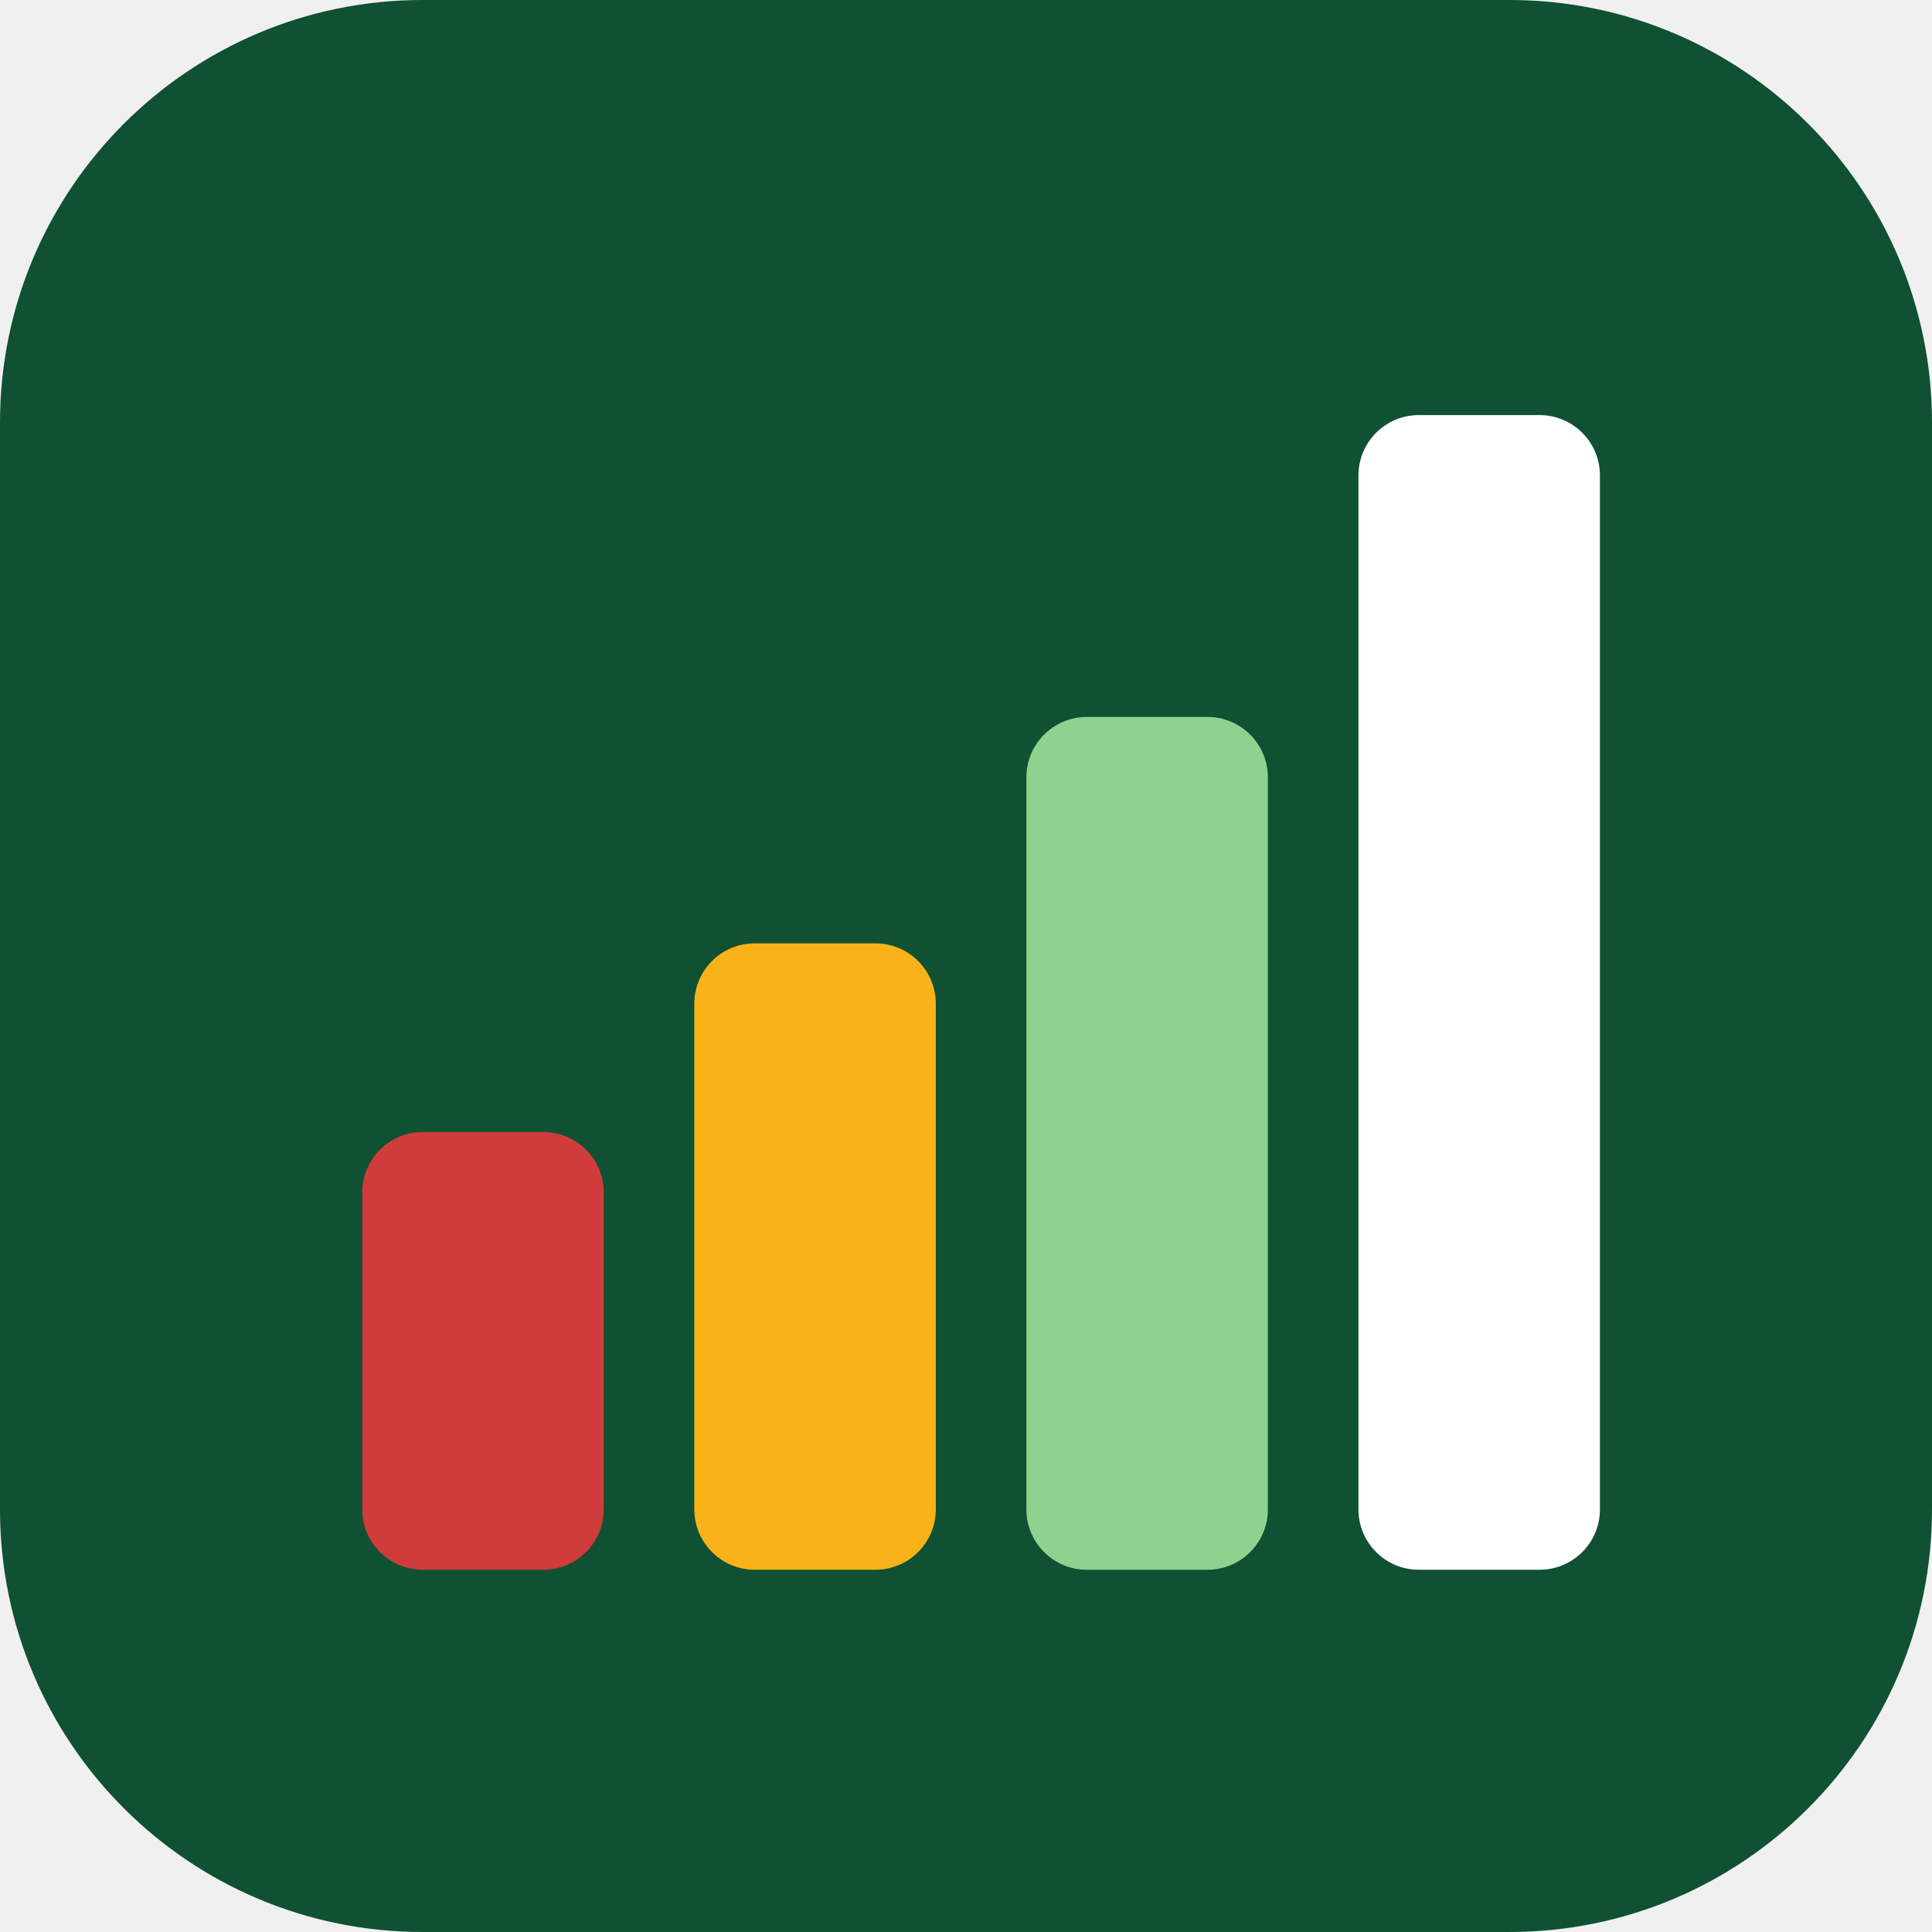
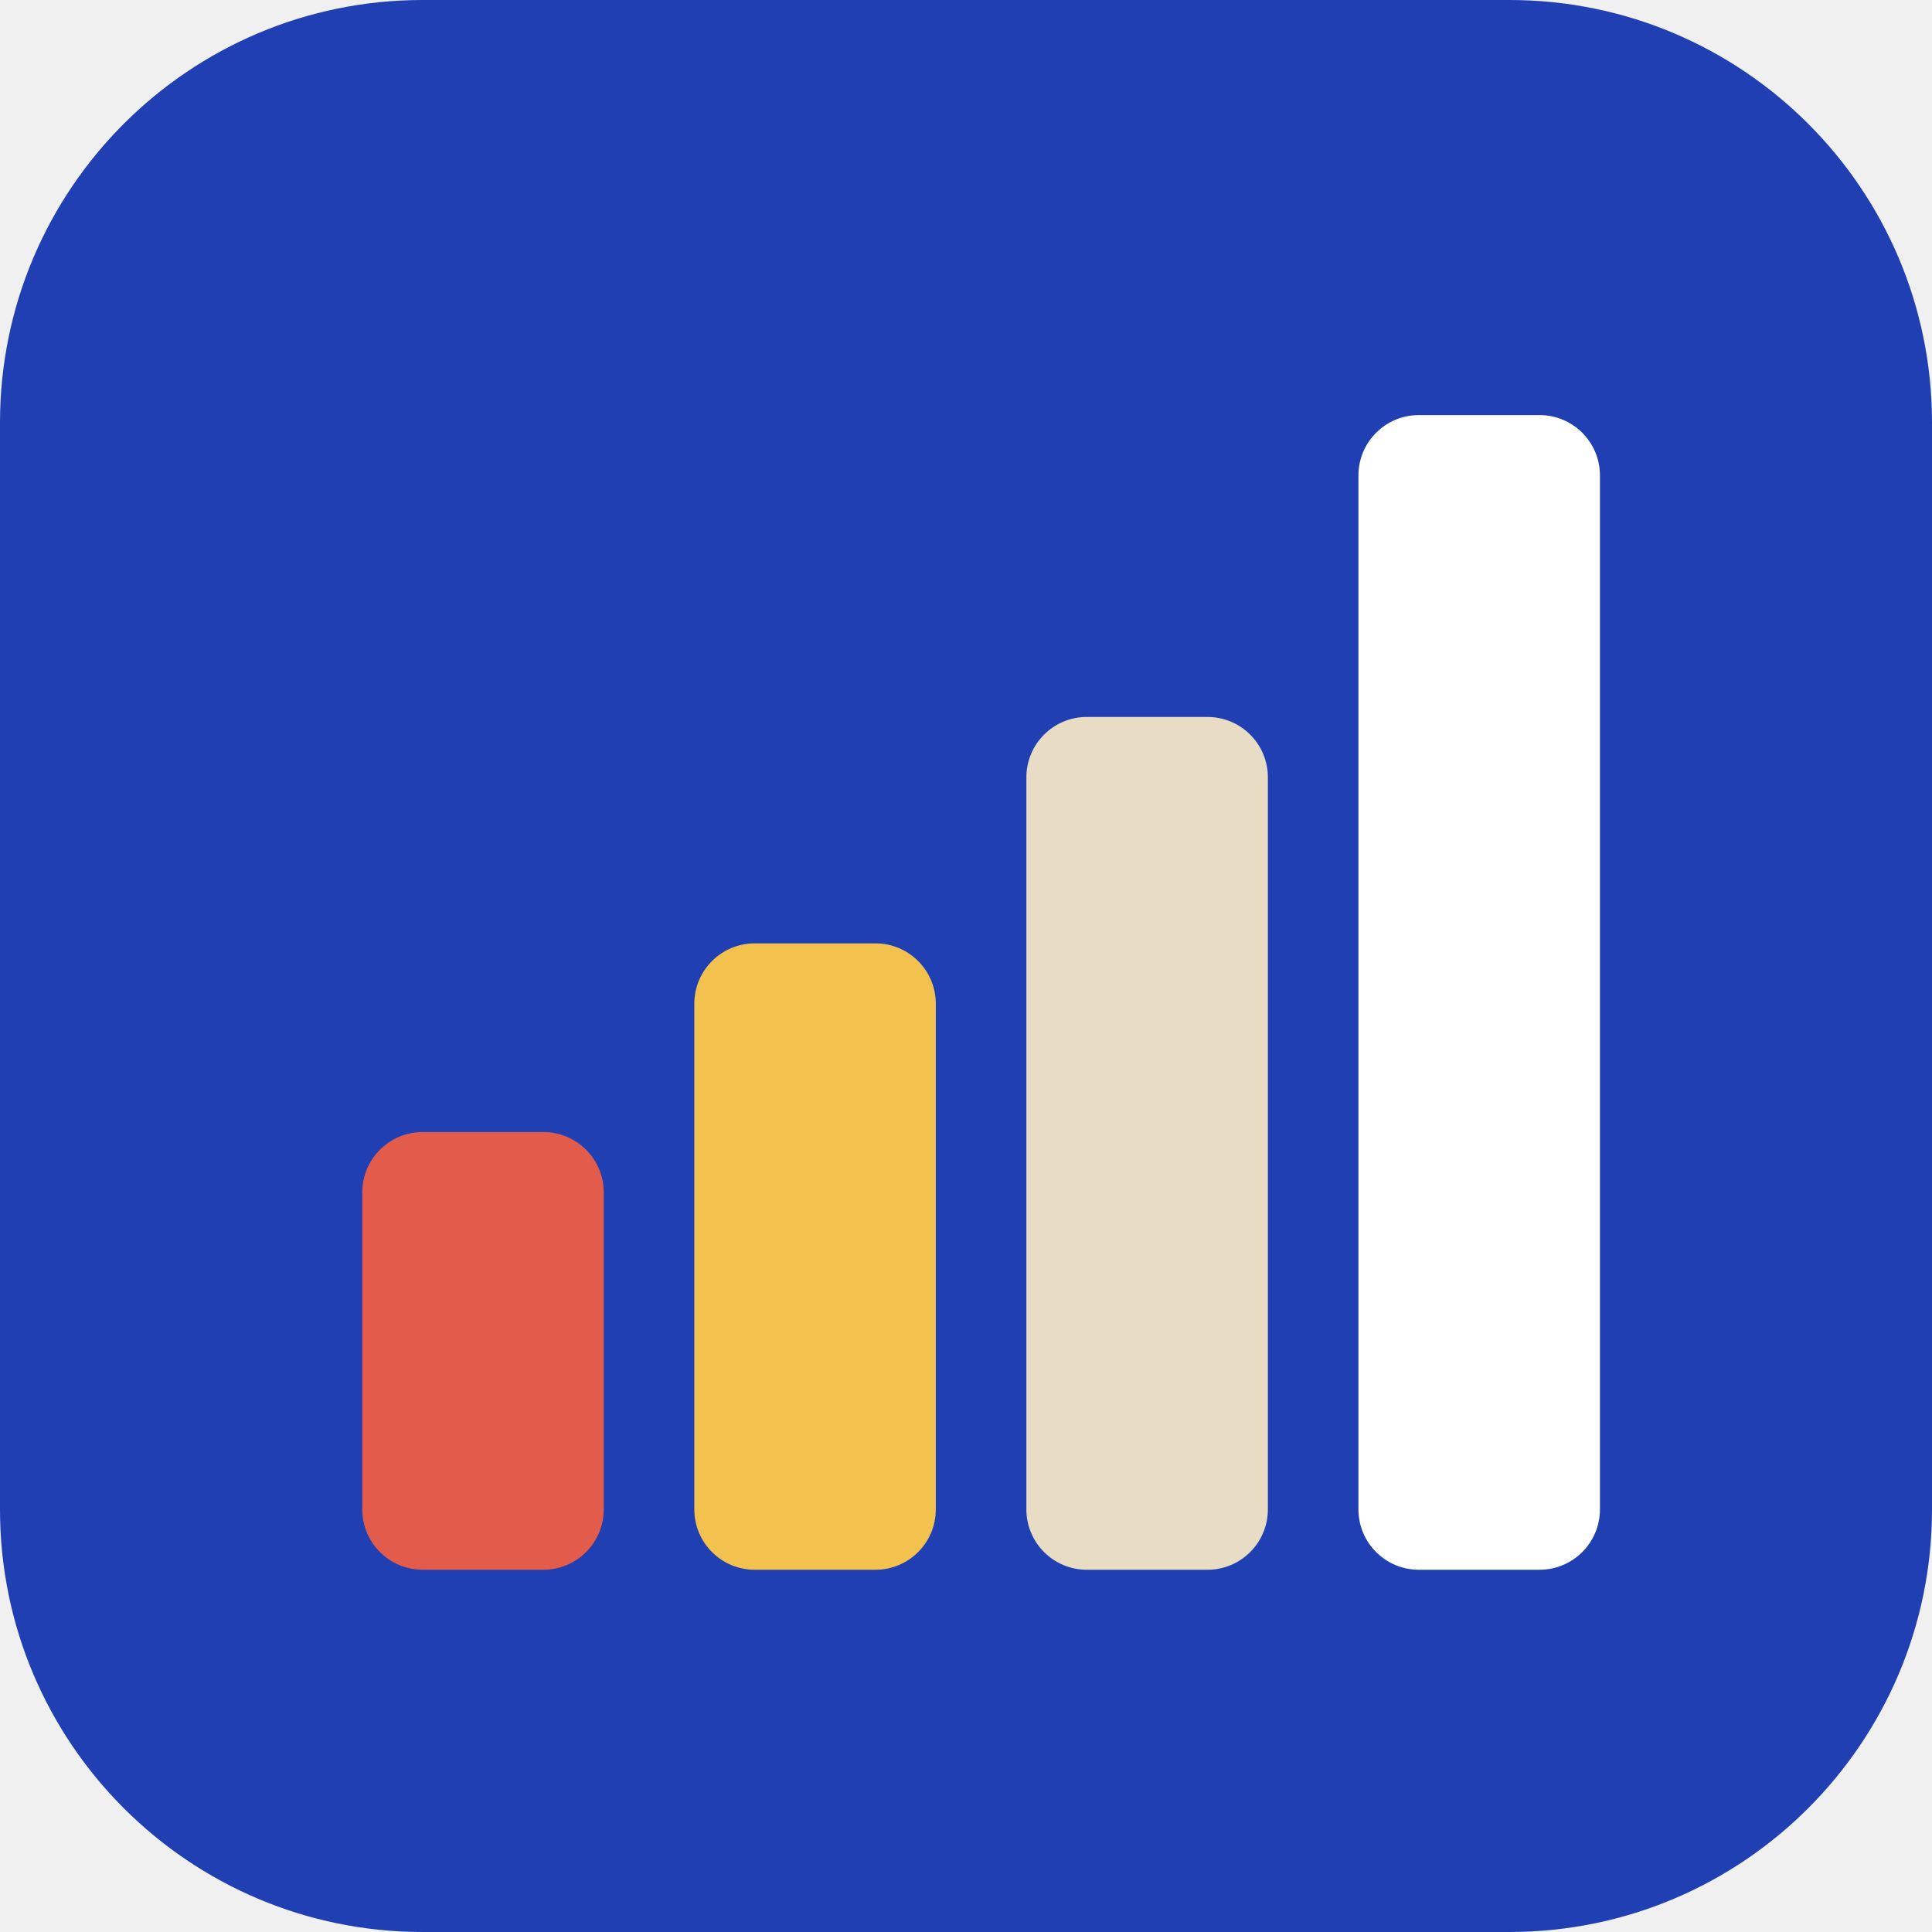
<svg xmlns="http://www.w3.org/2000/svg" viewBox="0 0 512 512">
-   <rect width="512" height="512" rx="112" fill="#0f5132" />
-   <rect x="96" y="300" width="64" height="116" rx="16" fill="#d03b3b" />
-   <rect x="184" y="250" width="64" height="166" rx="16" fill="#fab219" />
-   <rect x="272" y="190" width="64" height="226" rx="16" fill="#8fd18f" />
+   <rect width="512" height="512" rx="112" fill="#1f3fb2" />
+   <rect x="96" y="300" width="64" height="116" rx="16" fill="#e25b4b" />
+   <rect x="184" y="250" width="64" height="166" rx="16" fill="#f2c14e" />
+   <rect x="272" y="190" width="64" height="226" rx="16" fill="#e8dcc4" />
  <rect x="360" y="110" width="64" height="306" rx="16" fill="#ffffff" />
</svg>
